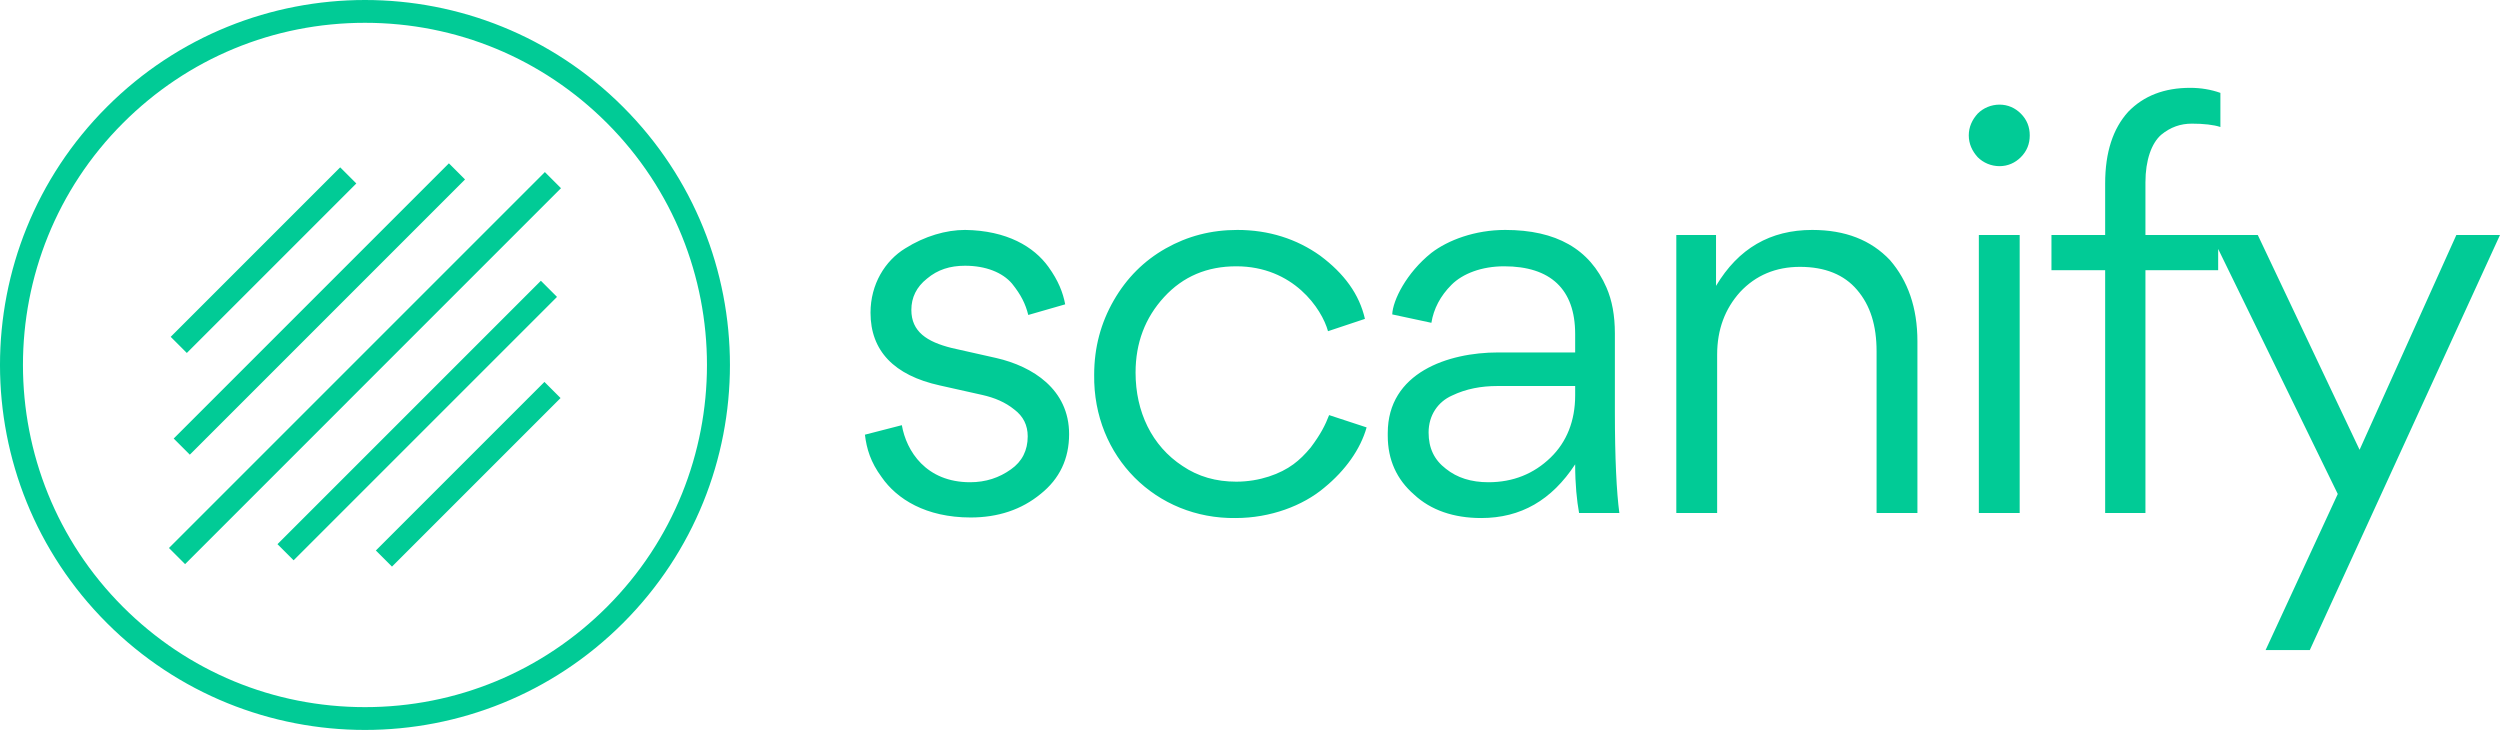
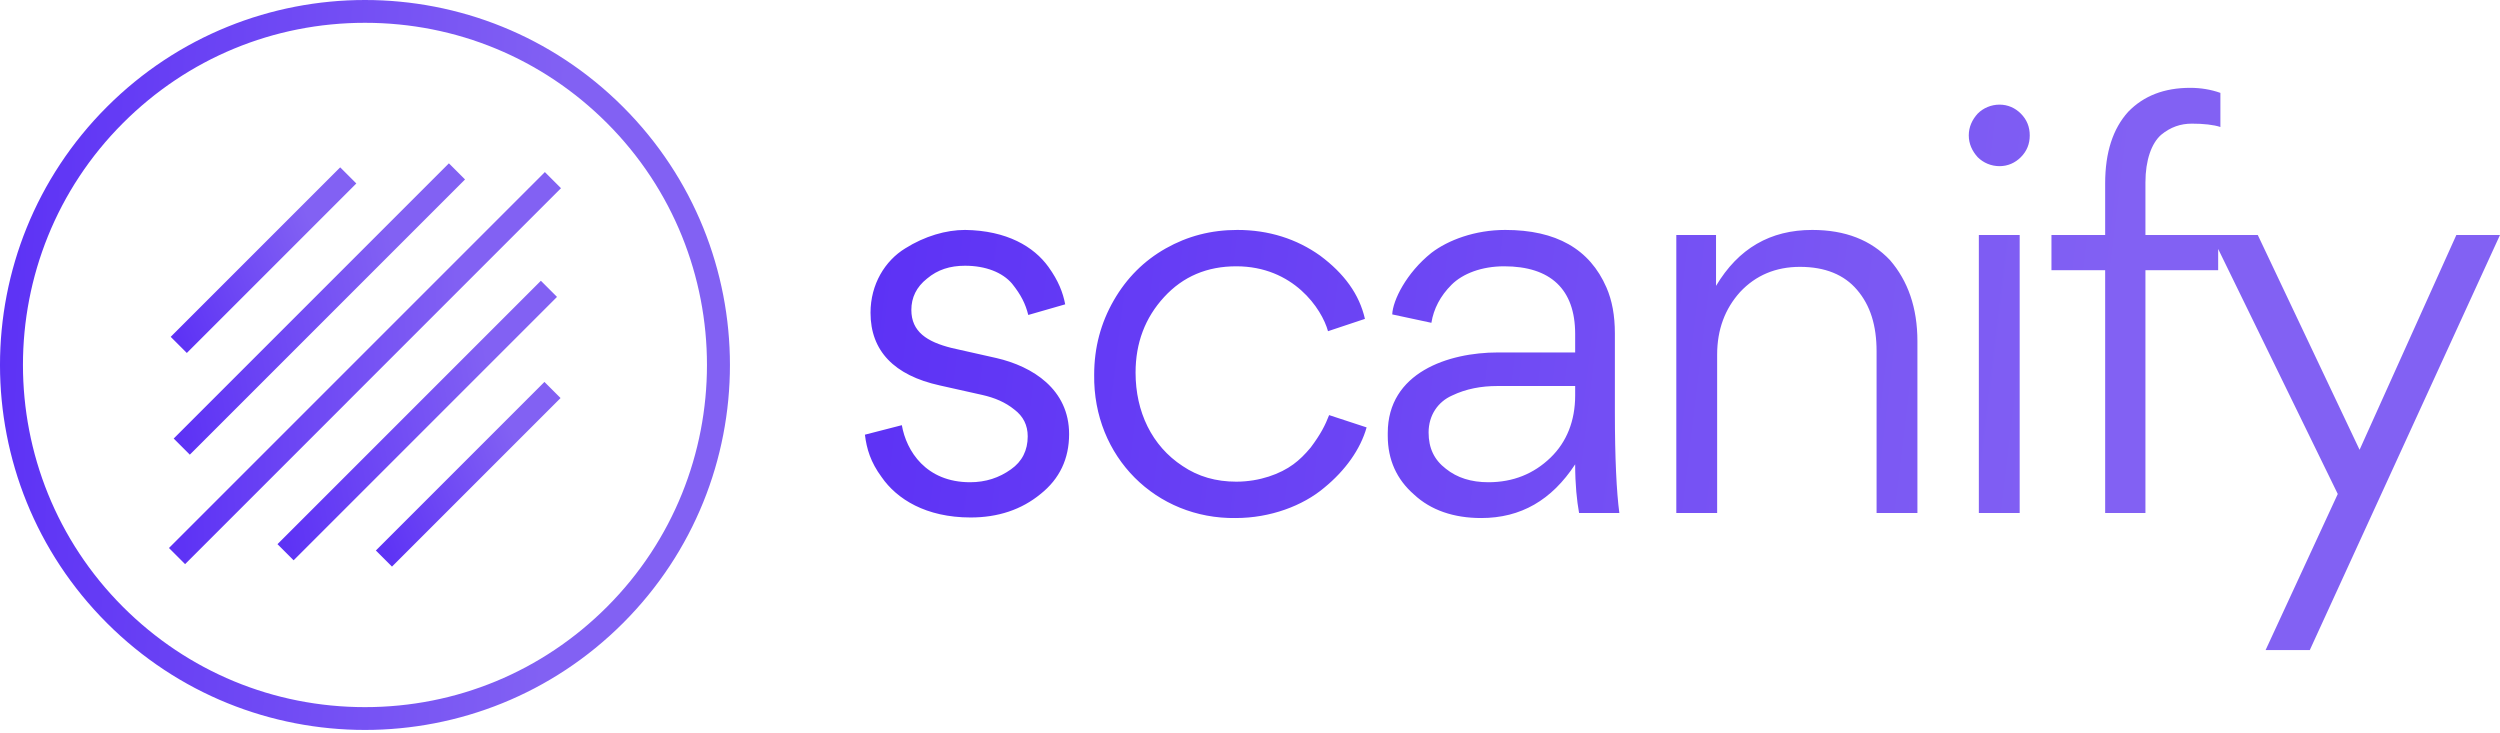
<svg xmlns="http://www.w3.org/2000/svg" width="396" height="116" viewBox="0 0 396 116" fill="none">
-   <path d="M57.812 0C43.016 0 28.219 5.644 16.932 16.932C-5.644 39.507 -5.644 76.113 16.932 98.688C28.219 109.979 43.016 115.623 57.812 115.623C72.608 115.623 87.404 109.979 98.692 98.692C121.267 76.116 121.267 39.511 98.692 16.935C87.404 5.644 72.608 0 57.812 0ZM96.137 96.137C85.897 106.373 72.29 112.01 57.812 112.01C43.334 112.01 29.726 106.373 19.486 96.137C-1.648 75.003 -1.648 40.62 19.486 19.49C29.726 9.25 43.334 3.613 57.812 3.613C72.29 3.613 85.897 9.25 96.137 19.486C117.267 40.62 117.267 75.003 96.137 96.137Z" fill="#01CB96" />
-   <path d="M53.886 26.508L27.039 53.355L29.593 55.91L56.441 29.063L53.886 26.508Z" fill="#01CB96" />
-   <path d="M71.105 25.871L27.511 69.465L30.065 72.02L73.66 28.425L71.105 25.871Z" fill="#01CB96" />
-   <path d="M86.307 27.256L26.76 86.804L29.315 89.359L88.862 29.811L86.307 27.256Z" fill="#01CB96" />
-   <path d="M85.673 44.474L43.951 86.196L46.506 88.751L88.228 47.029L85.673 44.474Z" fill="#01CB96" />
-   <path d="M86.236 60.496L59.535 87.198L62.09 89.752L88.791 63.051L86.236 60.496Z" fill="#01CB96" />
-   <path d="M169.347 68.766C169.347 72.664 167.841 75.855 164.828 78.247C161.815 80.728 158.093 81.969 153.751 81.969C146.662 81.969 142.055 79.044 139.662 75.589C137.89 73.196 137.269 71.069 137.004 68.854L142.852 67.348C143.561 71.424 146.662 76.386 153.663 76.386C156.144 76.386 158.271 75.677 160.131 74.348C161.904 73.108 162.79 71.335 162.79 69.12C162.79 67.348 162.081 65.93 160.663 64.867C159.245 63.715 157.562 63.006 155.612 62.563L148.878 61.056C141.612 59.461 137.89 55.562 137.89 49.537C137.89 45.017 140.194 41.296 143.384 39.346C146.485 37.397 149.852 36.422 152.865 36.422C159.511 36.511 163.765 39.08 166.069 42.27C167.664 44.486 168.372 46.347 168.727 48.207L162.878 49.891C162.435 48.119 161.727 46.701 160.309 44.929C158.802 43.157 156.144 42.093 152.865 42.093C150.473 42.093 148.523 42.714 146.84 44.131C145.156 45.46 144.358 47.144 144.358 49.093C144.358 52.549 146.84 54.145 150.739 55.119L157.828 56.714C163.587 58.043 169.347 61.676 169.347 68.766ZM179.874 59.018C179.874 65.221 182.444 70.626 187.318 73.816C189.799 75.5 192.635 76.297 195.825 76.297C199.546 76.297 202.825 75.057 204.863 73.551C205.838 72.842 206.724 71.956 207.61 70.892C209.205 68.766 209.914 67.348 210.534 65.753L216.471 67.702C215.497 71.158 213.104 74.525 209.737 77.272C206.369 80.108 201.23 82.057 195.736 82.057C183.153 82.235 173.14 72.399 173.317 59.373C173.317 55.031 174.38 51.132 176.418 47.587C178.457 44.043 181.204 41.296 184.659 39.346C188.115 37.397 191.837 36.422 196.002 36.422C200.964 36.422 205.395 37.84 209.116 40.498C212.927 43.334 215.319 46.612 216.205 50.511L210.357 52.461C209.382 48.916 204.863 42.182 195.825 42.182C191.217 42.182 187.406 43.777 184.394 47.056C181.381 50.334 179.874 54.322 179.874 59.018ZM237.277 55.828H249.506V52.904C249.506 45.815 245.607 42.182 238.252 42.182C234.708 42.182 231.695 43.334 229.923 45.106C228.15 46.878 227.087 48.916 226.733 51.132L220.53 49.802C220.618 47.587 222.745 43.245 226.733 40.055C229.391 38.017 233.644 36.422 238.429 36.422C246.493 36.422 251.81 39.435 254.468 45.549C255.354 47.587 255.797 49.98 255.797 52.815V65.221C255.797 72.576 256.063 77.981 256.506 81.26H250.126C249.772 79.31 249.506 76.741 249.506 73.551C245.784 79.222 240.911 82.057 234.619 82.057C230.277 82.057 226.644 80.817 223.986 78.336C221.239 75.943 219.821 72.842 219.821 69.031V68.588C219.821 59.018 229.391 55.828 237.277 55.828ZM249.506 62.651V61.145H237.189C234.619 61.145 232.227 61.588 230.011 62.651C227.796 63.626 226.29 65.753 226.29 68.5C226.29 70.981 227.176 72.842 229.036 74.26C230.809 75.677 233.024 76.386 235.771 76.386C239.67 76.386 242.949 75.057 245.607 72.487C248.177 70.006 249.506 66.639 249.506 62.651ZM303.719 81.26H297.25V55.651C297.25 51.575 296.276 48.385 294.149 45.904C292.111 43.511 289.098 42.27 285.11 42.27C281.3 42.27 278.11 43.6 275.629 46.258C273.236 48.916 271.996 52.195 271.996 56.182V81.26H265.527V37.219H271.819V45.283C275.363 39.346 280.414 36.422 287.06 36.422C292.288 36.422 296.364 38.017 299.377 41.207C302.213 44.486 303.719 48.739 303.719 54.056V81.26ZM313.271 24.902C312.385 23.928 311.854 22.776 311.854 21.447C311.854 20.117 312.385 18.965 313.271 17.991C314.158 17.105 315.398 16.573 316.727 16.573C318.056 16.573 319.208 17.105 320.095 17.991C321.069 18.965 321.512 20.117 321.512 21.447C321.512 22.776 321.069 23.928 320.095 24.902C319.208 25.788 318.056 26.32 316.727 26.32C315.398 26.32 314.158 25.788 313.271 24.902ZM313.449 81.26V37.219H319.917V81.26H313.449ZM347.192 19.586C345.42 19.586 343.825 20.117 342.319 21.358C340.812 22.687 339.837 25.345 339.837 28.89V37.219H351.357V42.802H339.837V81.26H333.457V42.802H324.951V37.219H333.457V29.067C333.457 24.105 334.698 20.383 337.09 17.725C339.572 15.155 342.85 13.914 346.926 13.914C348.61 13.914 350.205 14.18 351.711 14.712V20.117C350.648 19.763 349.053 19.586 347.192 19.586ZM365.872 102.97H358.871L370.302 78.247L350.276 37.219H357.631L373.758 71.247L389.088 37.219H396L365.872 102.97Z" fill="#01CB96" />
+   <path d="M57.812 0C43.016 0 28.219 5.644 16.932 16.932C-5.644 39.507 -5.644 76.113 16.932 98.688C28.219 109.979 43.016 115.623 57.812 115.623C72.608 115.623 87.404 109.979 98.692 98.692C121.267 76.116 121.267 39.511 98.692 16.935C87.404 5.644 72.608 0 57.812 0ZM96.137 96.137C85.897 106.373 72.29 112.01 57.812 112.01C43.334 112.01 29.726 106.373 19.486 96.137C-1.648 75.003 -1.648 40.62 19.486 19.49C29.726 9.25 43.334 3.613 57.812 3.613C72.29 3.613 85.897 9.25 96.137 19.486C117.267 40.62 117.267 75.003 96.137 96.137Z" fill="url(#paint0_linear_494_14)" />
+   <path d="M53.886 26.508L27.039 53.355L29.593 55.91L56.441 29.063L53.886 26.508Z" fill="url(#paint1_linear_494_14)" />
+   <path d="M71.105 25.871L27.511 69.465L30.065 72.02L73.66 28.425L71.105 25.871Z" fill="url(#paint2_linear_494_14)" />
+   <path d="M86.307 27.256L26.76 86.804L29.315 89.359L88.862 29.811L86.307 27.256Z" fill="url(#paint3_linear_494_14)" />
+   <path d="M85.673 44.474L43.951 86.196L46.506 88.751L88.228 47.029L85.673 44.474Z" fill="url(#paint4_linear_494_14)" />
+   <path d="M86.236 60.496L59.535 87.198L62.09 89.752L88.791 63.051L86.236 60.496Z" fill="url(#paint5_linear_494_14)" />
+   <path d="M169.347 68.766C169.347 72.664 167.841 75.855 164.828 78.247C161.815 80.728 158.093 81.969 153.751 81.969C146.662 81.969 142.055 79.044 139.662 75.589C137.89 73.196 137.269 71.069 137.004 68.854L142.852 67.348C143.561 71.424 146.662 76.386 153.663 76.386C156.144 76.386 158.271 75.677 160.131 74.348C161.904 73.108 162.79 71.335 162.79 69.12C162.79 67.348 162.081 65.93 160.663 64.867C159.245 63.715 157.562 63.006 155.612 62.563L148.878 61.056C141.612 59.461 137.89 55.562 137.89 49.537C137.89 45.017 140.194 41.296 143.384 39.346C146.485 37.397 149.852 36.422 152.865 36.422C159.511 36.511 163.765 39.08 166.069 42.27C167.664 44.486 168.372 46.347 168.727 48.207L162.878 49.891C162.435 48.119 161.727 46.701 160.309 44.929C158.802 43.157 156.144 42.093 152.865 42.093C150.473 42.093 148.523 42.714 146.84 44.131C145.156 45.46 144.358 47.144 144.358 49.093C144.358 52.549 146.84 54.145 150.739 55.119L157.828 56.714C163.587 58.043 169.347 61.676 169.347 68.766ZM179.874 59.018C179.874 65.221 182.444 70.626 187.318 73.816C189.799 75.5 192.635 76.297 195.825 76.297C199.546 76.297 202.825 75.057 204.863 73.551C205.838 72.842 206.724 71.956 207.61 70.892C209.205 68.766 209.914 67.348 210.534 65.753L216.471 67.702C215.497 71.158 213.104 74.525 209.737 77.272C206.369 80.108 201.23 82.057 195.736 82.057C183.153 82.235 173.14 72.399 173.317 59.373C173.317 55.031 174.38 51.132 176.418 47.587C178.457 44.043 181.204 41.296 184.659 39.346C188.115 37.397 191.837 36.422 196.002 36.422C200.964 36.422 205.395 37.84 209.116 40.498C212.927 43.334 215.319 46.612 216.205 50.511L210.357 52.461C209.382 48.916 204.863 42.182 195.825 42.182C191.217 42.182 187.406 43.777 184.394 47.056C181.381 50.334 179.874 54.322 179.874 59.018ZM237.277 55.828H249.506V52.904C249.506 45.815 245.607 42.182 238.252 42.182C234.708 42.182 231.695 43.334 229.923 45.106C228.15 46.878 227.087 48.916 226.733 51.132L220.53 49.802C220.618 47.587 222.745 43.245 226.733 40.055C229.391 38.017 233.644 36.422 238.429 36.422C246.493 36.422 251.81 39.435 254.468 45.549C255.354 47.587 255.797 49.98 255.797 52.815V65.221C255.797 72.576 256.063 77.981 256.506 81.26H250.126C249.772 79.31 249.506 76.741 249.506 73.551C245.784 79.222 240.911 82.057 234.619 82.057C230.277 82.057 226.644 80.817 223.986 78.336C221.239 75.943 219.821 72.842 219.821 69.031V68.588C219.821 59.018 229.391 55.828 237.277 55.828ZM249.506 62.651V61.145H237.189C234.619 61.145 232.227 61.588 230.011 62.651C227.796 63.626 226.29 65.753 226.29 68.5C226.29 70.981 227.176 72.842 229.036 74.26C230.809 75.677 233.024 76.386 235.771 76.386C239.67 76.386 242.949 75.057 245.607 72.487C248.177 70.006 249.506 66.639 249.506 62.651ZM303.719 81.26H297.25V55.651C297.25 51.575 296.276 48.385 294.149 45.904C292.111 43.511 289.098 42.27 285.11 42.27C281.3 42.27 278.11 43.6 275.629 46.258C273.236 48.916 271.996 52.195 271.996 56.182V81.26H265.527V37.219H271.819V45.283C275.363 39.346 280.414 36.422 287.06 36.422C292.288 36.422 296.364 38.017 299.377 41.207C302.213 44.486 303.719 48.739 303.719 54.056V81.26ZM313.271 24.902C312.385 23.928 311.854 22.776 311.854 21.447C311.854 20.117 312.385 18.965 313.271 17.991C314.158 17.105 315.398 16.573 316.727 16.573C318.056 16.573 319.208 17.105 320.095 17.991C321.069 18.965 321.512 20.117 321.512 21.447C321.512 22.776 321.069 23.928 320.095 24.902C319.208 25.788 318.056 26.32 316.727 26.32C315.398 26.32 314.158 25.788 313.271 24.902ZM313.449 81.26V37.219H319.917V81.26H313.449ZM347.192 19.586C345.42 19.586 343.825 20.117 342.319 21.358C340.812 22.687 339.837 25.345 339.837 28.89V37.219H351.357V42.802H339.837V81.26H333.457V42.802H324.951V37.219H333.457V29.067C333.457 24.105 334.698 20.383 337.09 17.725C339.572 15.155 342.85 13.914 346.926 13.914C348.61 13.914 350.205 14.18 351.711 14.712V20.117C350.648 19.763 349.053 19.586 347.192 19.586ZM365.872 102.97H358.871L370.302 78.247L350.276 37.219H357.631L373.758 71.247L389.088 37.219H396L365.872 102.97Z" fill="url(#paint6_linear_494_14)" />
+   <defs>
+     <linearGradient id="paint0_linear_494_14" x1="1.168" y1="25" x2="89.326" y2="28.646" gradientUnits="userSpaceOnUse">
+       <stop stop-color="#5D32F5" />
+       <stop offset="1" stop-color="#8261F3" />
+     </linearGradient>
+     <linearGradient id="paint1_linear_494_14" x1="27.862" y1="53.637" x2="52.605" y2="43.885" gradientUnits="userSpaceOnUse">
+       <stop stop-color="#5D32F5" />
+       <stop offset="1" stop-color="#8261F3" />
+     </linearGradient>
+     <linearGradient id="paint2_linear_494_14" x1="28.503" y1="69.577" x2="66.415" y2="63.036" gradientUnits="userSpaceOnUse">
+       <stop stop-color="#5D32F5" />
+       <stop offset="1" stop-color="#8261F3" />
+     </linearGradient>
+     <linearGradient id="paint3_linear_494_14" x1="27.914" y1="86.755" x2="74.213" y2="85.905" gradientUnits="userSpaceOnUse">
+       <stop stop-color="#5D32F5" />
+       <stop offset="1" stop-color="#8261F3" />
+     </linearGradient>
+     <linearGradient id="paint4_linear_494_14" x1="44.925" y1="86.327" x2="81.588" y2="79.224" gradientUnits="userSpaceOnUse">
+       <stop stop-color="#5D32F5" />
+       <stop offset="1" stop-color="#8261F3" />
+     </linearGradient>
+     <linearGradient id="paint5_linear_494_14" x1="60.357" y1="87.48" x2="84.967" y2="77.725" gradientUnits="userSpaceOnUse">
+       <stop stop-color="#5D32F5" />
+       <stop offset="1" stop-color="#8261F3" />
+     </linearGradient>
+     <linearGradient id="paint6_linear_494_14" x1="139.62" y1="33.17" x2="334.61" y2="56.624" gradientUnits="userSpaceOnUse">
+       <stop stop-color="#5D32F5" />
+       <stop offset="1" stop-color="#8261F3" />
+     </linearGradient>
+   </defs>
</svg>
